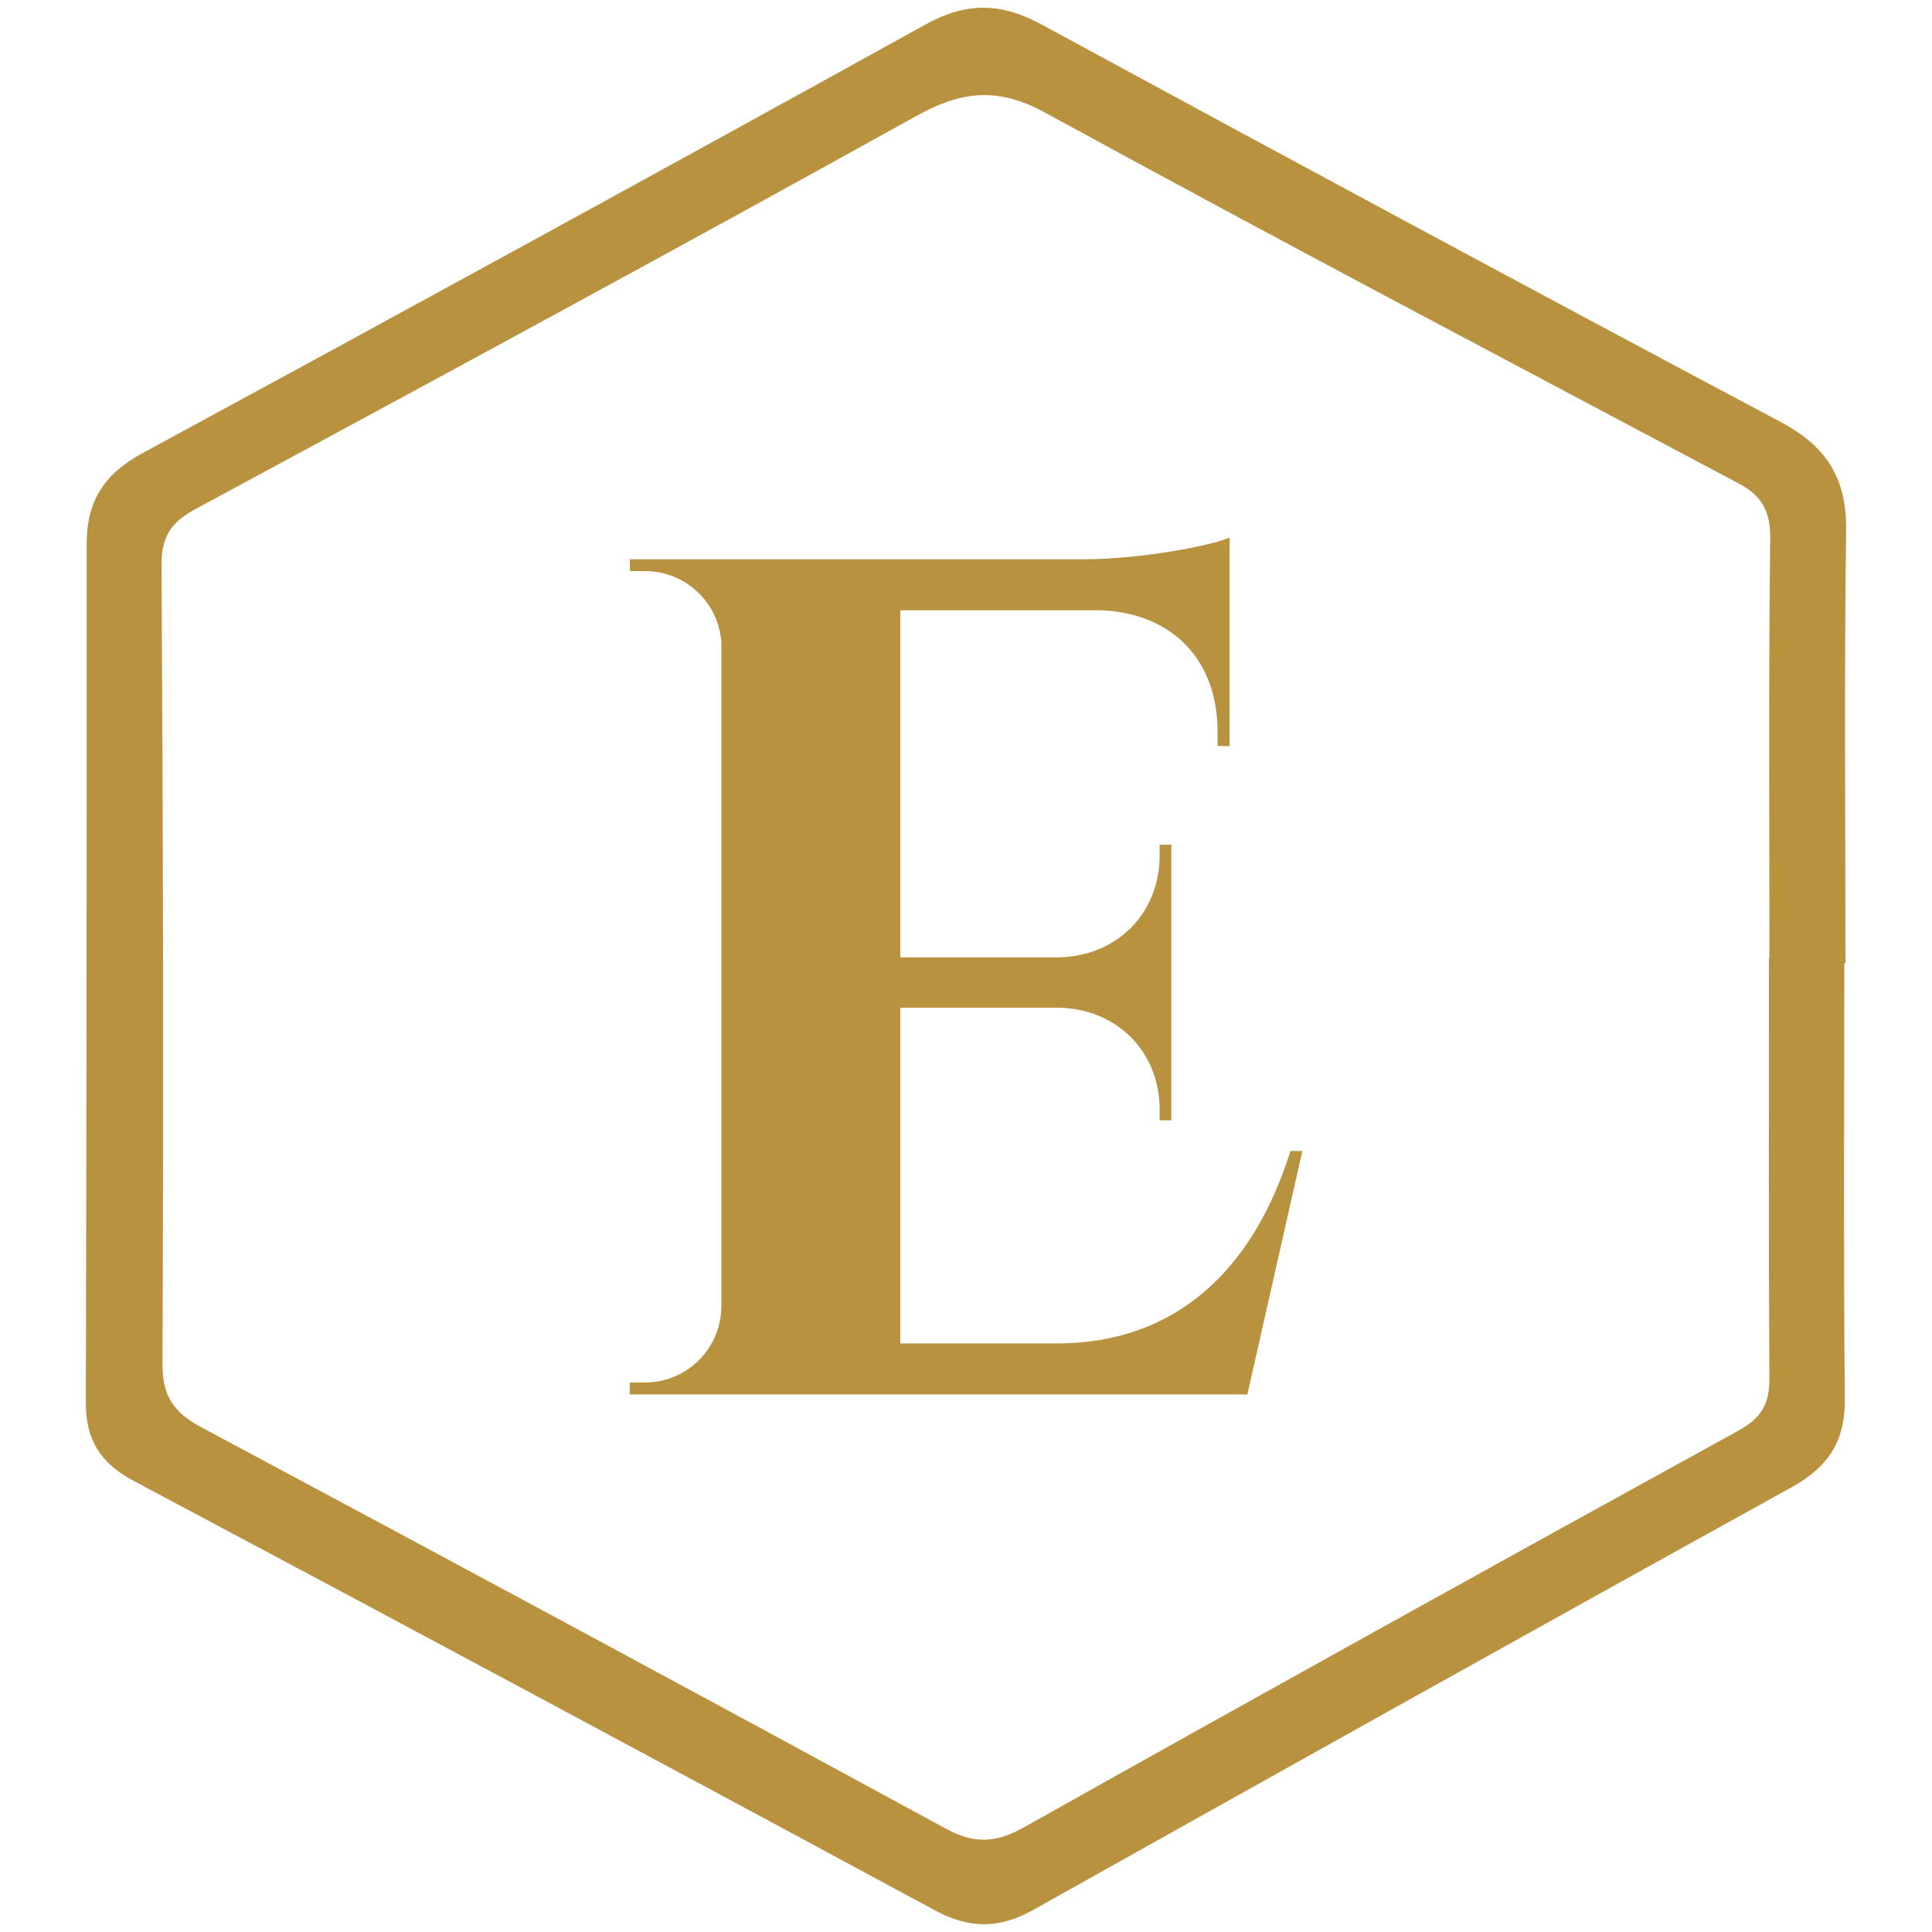
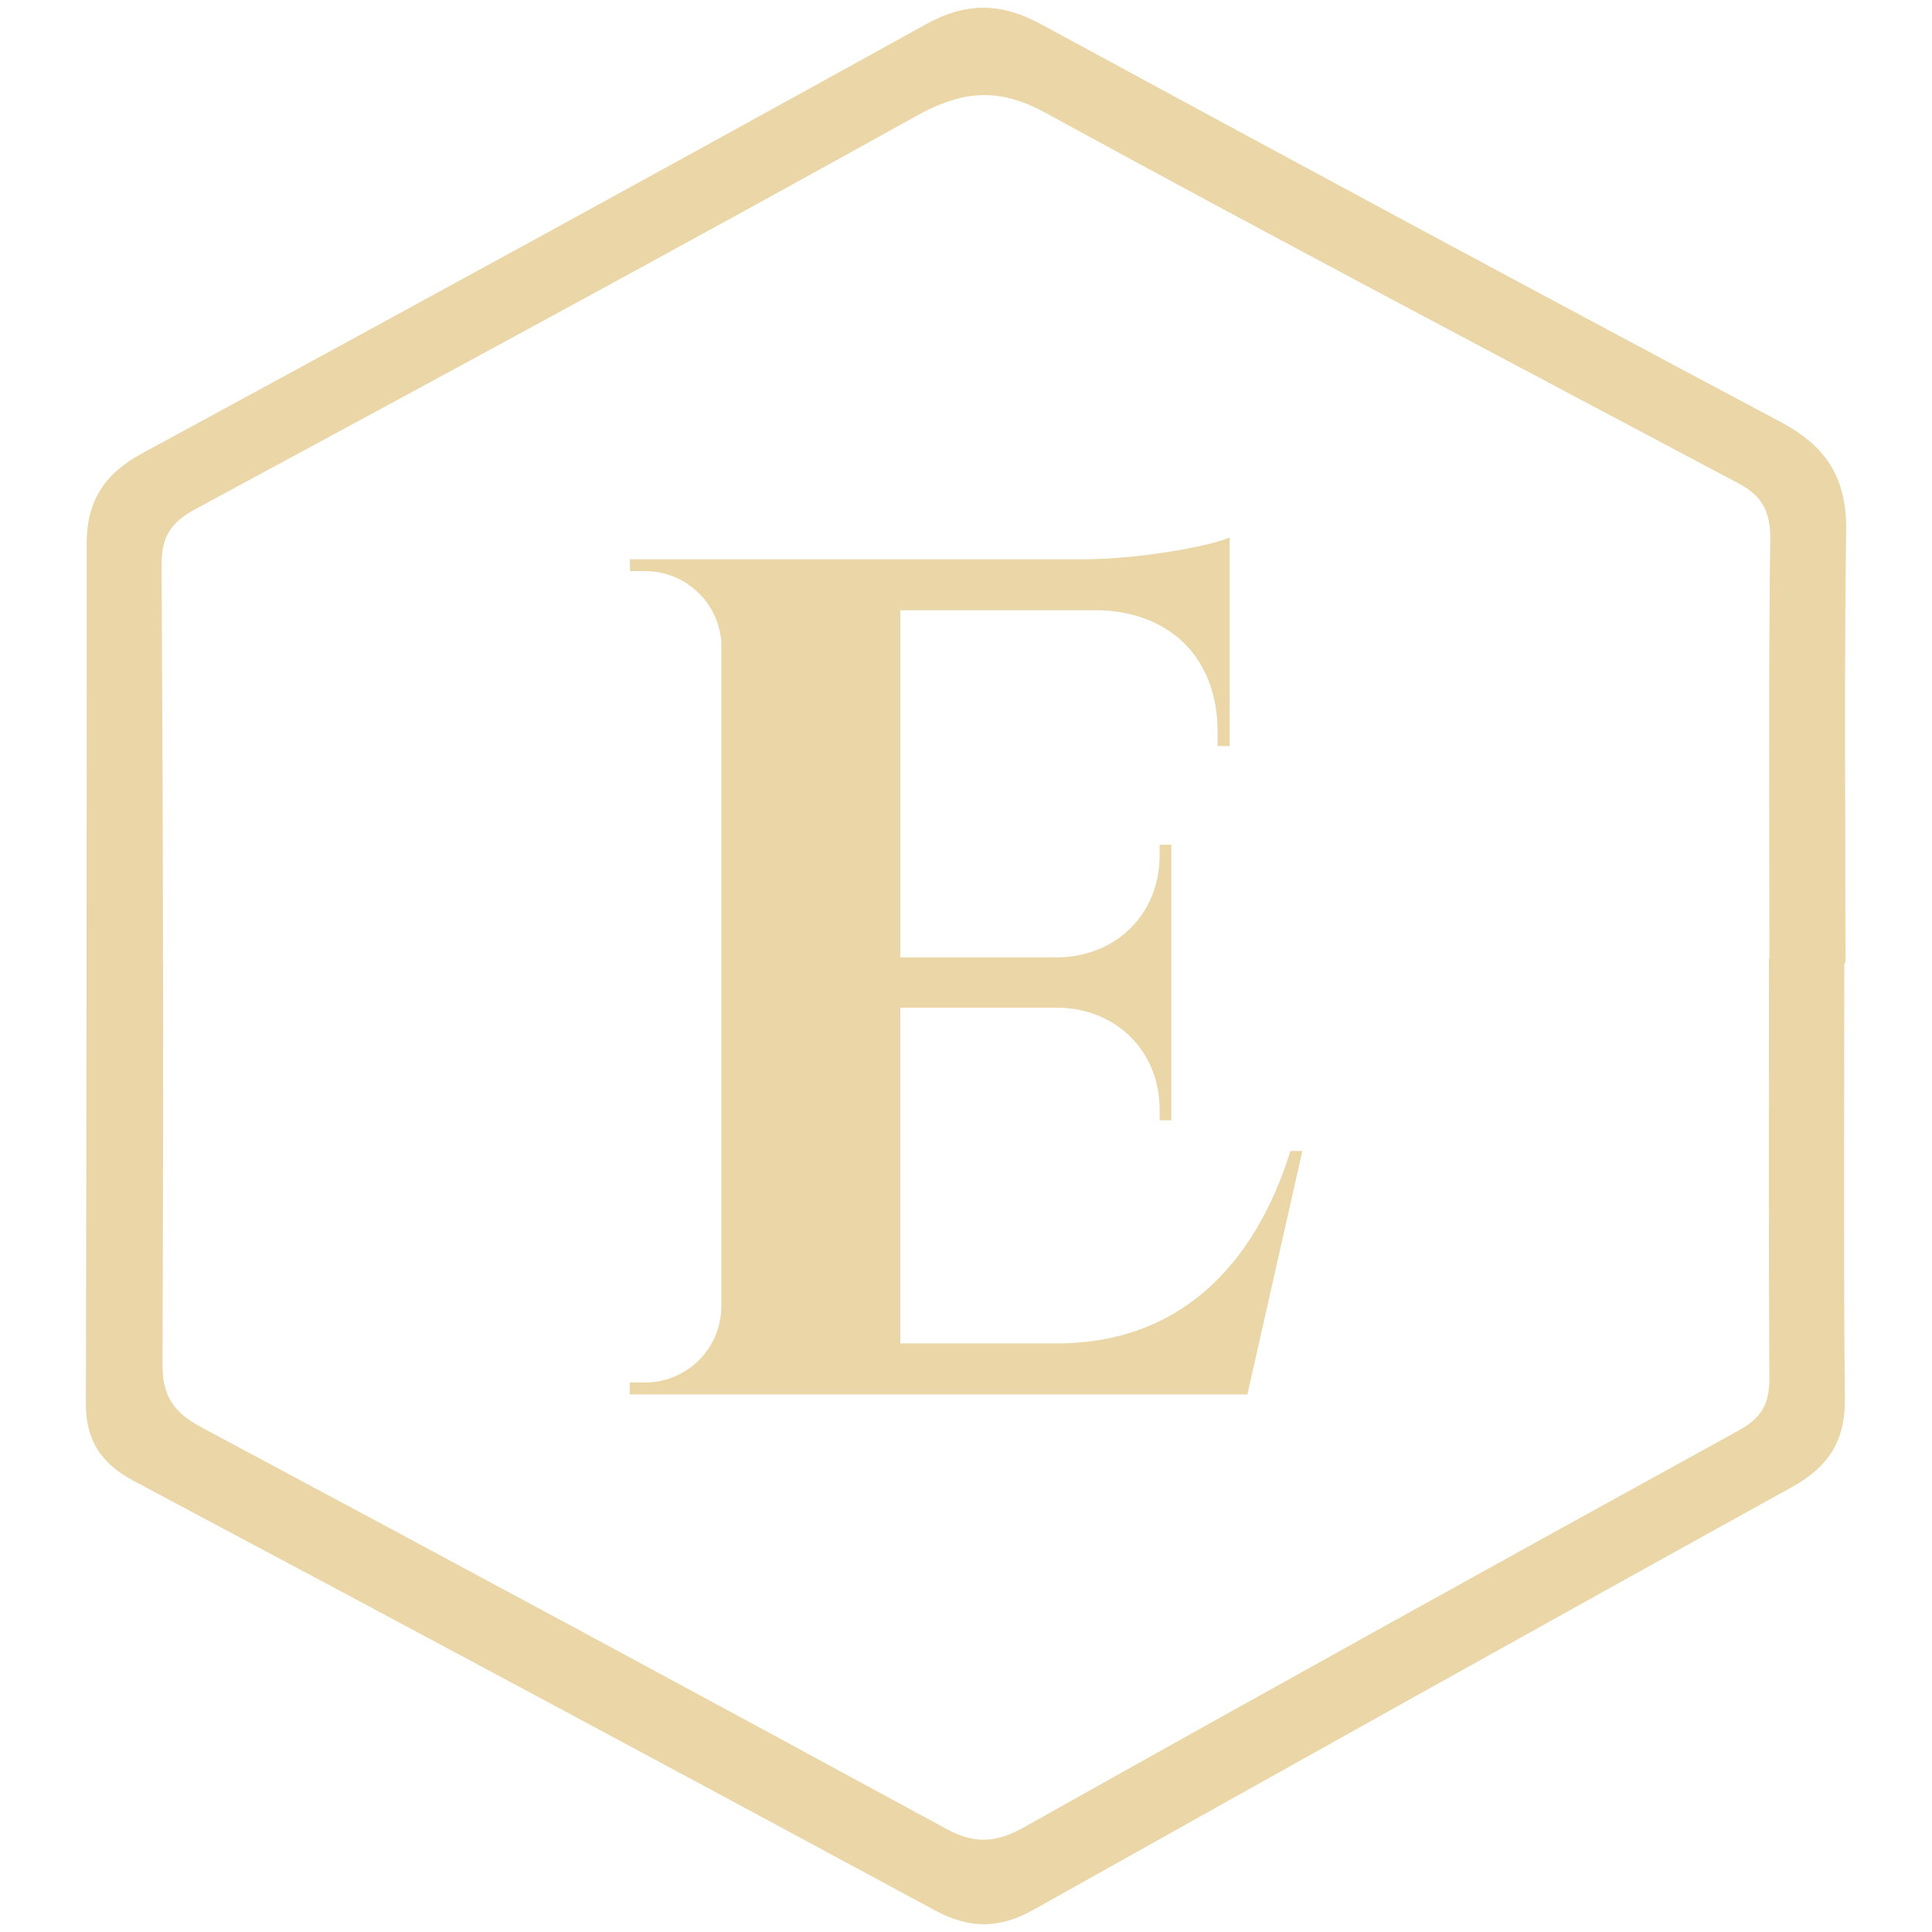
<svg xmlns="http://www.w3.org/2000/svg" version="1.1" id="Layer_1" x="0px" y="0px" width="640px" height="640px" viewBox="0 0 640 640" enable-background="new 0 0 640 640" xml:space="preserve">
  <g>
-     <path fill="#B8923F" d="M610.948,319.059c0,48.15-0.281,96.302,0.176,144.447c0.133,13.96-5.492,22.462-17.576,29.141   c-83.917,46.39-167.619,93.167-251.271,140.035c-11.108,6.223-21.071,6.353-32.454,0.206   c-88.363-47.71-176.865-95.167-265.527-142.319c-10.932-5.814-15.882-13.582-15.856-25.696   c0.209-94.902,0.318-189.805,0.265-284.708c-0.008-14.039,5.736-23.128,18.335-29.958C133.789,103.18,220.349,55.803,306.702,8.055   c13.43-7.426,24.96-7.197,38.275,0.032c81.504,44.257,163.164,88.233,245.046,131.787c15.023,7.991,21.764,18.626,21.531,35.786   c-0.649,47.792-0.225,95.598-0.225,143.399C611.202,319.059,611.075,319.059,610.948,319.059z M585.996,317.482   c0.049,0,0.099,0,0.148,0c0-46.385-0.307-92.774,0.263-139.152c0.112-9.083-2.929-14.182-10.46-18.184   C499.309,119.42,422.485,79.029,346.347,37.384c-15.891-8.692-27.826-7.287-42.967,1.123   c-79.217,44.001-158.939,87.097-238.675,130.156c-8.046,4.345-11.244,9.073-11.188,18.529c0.521,88.233,0.675,176.47,0.309,264.703   c-0.045,10.781,3.912,16.12,12.925,20.939c82.382,44.045,164.625,88.352,246.688,132.988c9.39,5.108,16.55,4.669,25.791-0.517   c78.727-44.179,157.675-87.966,236.78-131.464c7.574-4.165,10.168-8.947,10.119-17.202   C585.854,410.255,585.996,363.868,585.996,317.482z" />
-     <path fill="#B8923F" d="M413.208,461.925h-204.63l0.063-3.952h5.001c13.831,0,25.056-11.087,25.317-24.852v-220.34   c-0.897-13.176-11.852-23.59-25.262-23.59h-4.999l-0.064-3.929H360.15c17.037-0.153,39.829-4.094,47.177-7.189v69.099l-3.988-0.059   v-4.643c0.048-23.785-14.903-39.324-38.603-40.315h-66.5v114.987h52.393c19.409-0.368,33.57-14.619,33.515-33.87v-3.422   l3.861-0.053v91.338l-3.861-0.048v-3.422c0.051-19.084-13.88-33.256-33.017-33.854h-52.895V445.03h51.884   c39.478,0,65.103-24.532,77.355-63.752h3.952L413.208,461.925z" />
+     <path fill="#EAD6A6" d="M610.948,319.059c0,48.15-0.281,96.302,0.176,144.447c0.133,13.96-5.492,22.462-17.576,29.141   c-83.917,46.39-167.619,93.167-251.271,140.035c-11.108,6.223-21.071,6.353-32.454,0.206   c-88.363-47.71-176.865-95.167-265.527-142.319c-10.932-5.814-15.882-13.582-15.856-25.696   c0.209-94.902,0.318-189.805,0.265-284.708c-0.008-14.039,5.736-23.128,18.335-29.958C133.789,103.18,220.349,55.803,306.702,8.055   c13.43-7.426,24.96-7.197,38.275,0.032c81.504,44.257,163.164,88.233,245.046,131.787c15.023,7.991,21.764,18.626,21.531,35.786   c-0.649,47.792-0.225,95.598-0.225,143.399C611.202,319.059,611.075,319.059,610.948,319.059z M585.996,317.482   c0.049,0,0.099,0,0.148,0c0-46.385-0.307-92.774,0.263-139.152c0.112-9.083-2.929-14.182-10.46-18.184   c-76.638-40.726-153.462-81.117-229.6-122.762c-15.891-8.692-27.826-7.287-42.967,1.123   c-79.217,44.001-158.939,87.097-238.675,130.156c-8.046,4.345-11.244,9.073-11.188,18.529c0.521,88.233,0.675,176.47,0.309,264.703   c-0.045,10.781,3.912,16.12,12.925,20.939c82.382,44.045,164.625,88.352,246.688,132.988c9.39,5.108,16.55,4.669,25.791-0.517   c78.727-44.179,157.675-87.966,236.78-131.464c7.574-4.165,10.168-8.947,10.119-17.202   C585.854,410.255,585.996,363.868,585.996,317.482z" />
+     <path fill="#EAD6A6" d="M413.208,461.925h-204.63l0.063-3.952h5.001c13.831,0,25.056-11.087,25.317-24.852v-220.34   c-0.897-13.176-11.852-23.59-25.262-23.59h-4.999l-0.064-3.929H360.15c17.037-0.153,39.829-4.094,47.177-7.189v69.099l-3.988-0.059   v-4.643c0.048-23.785-14.903-39.324-38.603-40.315h-66.5v114.987h52.393c19.409-0.368,33.57-14.619,33.515-33.87v-3.422   l3.861-0.053v91.338l-3.861-0.048v-3.422c0.051-19.084-13.88-33.256-33.017-33.854h-52.895V445.03h51.884   c39.478,0,65.103-24.532,77.355-63.752h3.952L413.208,461.925z" />
  </g>
</svg>
